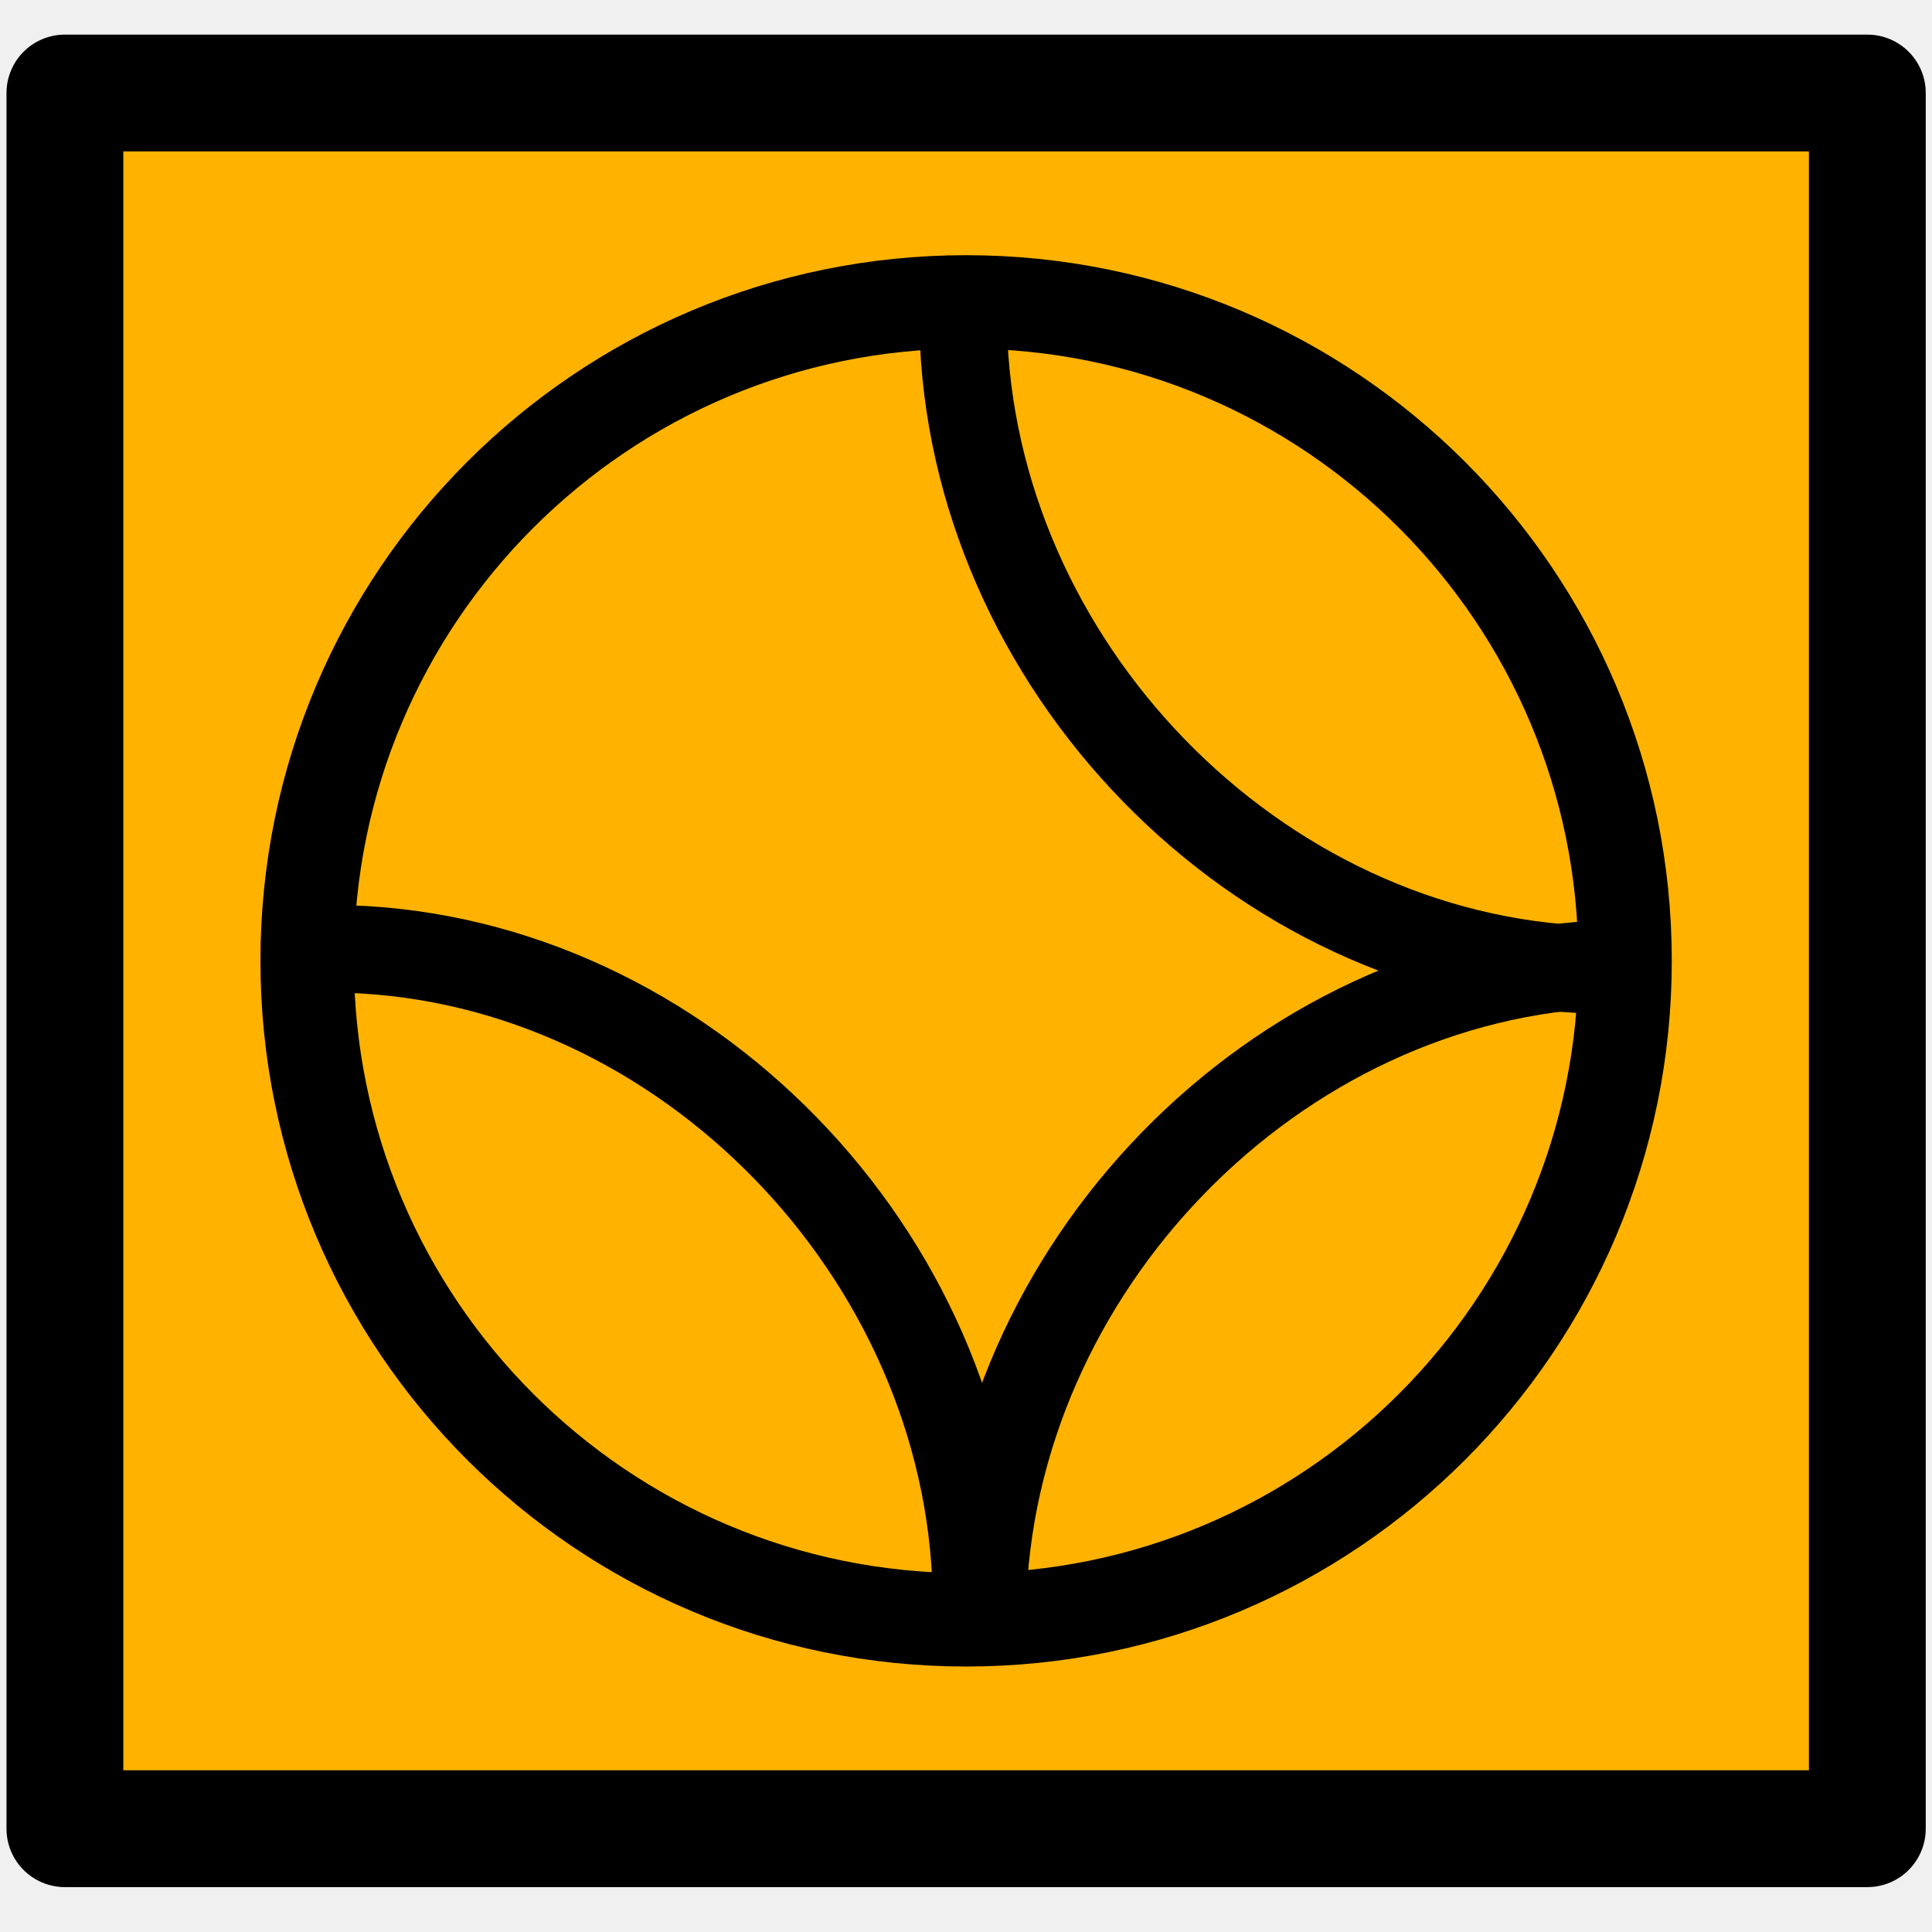
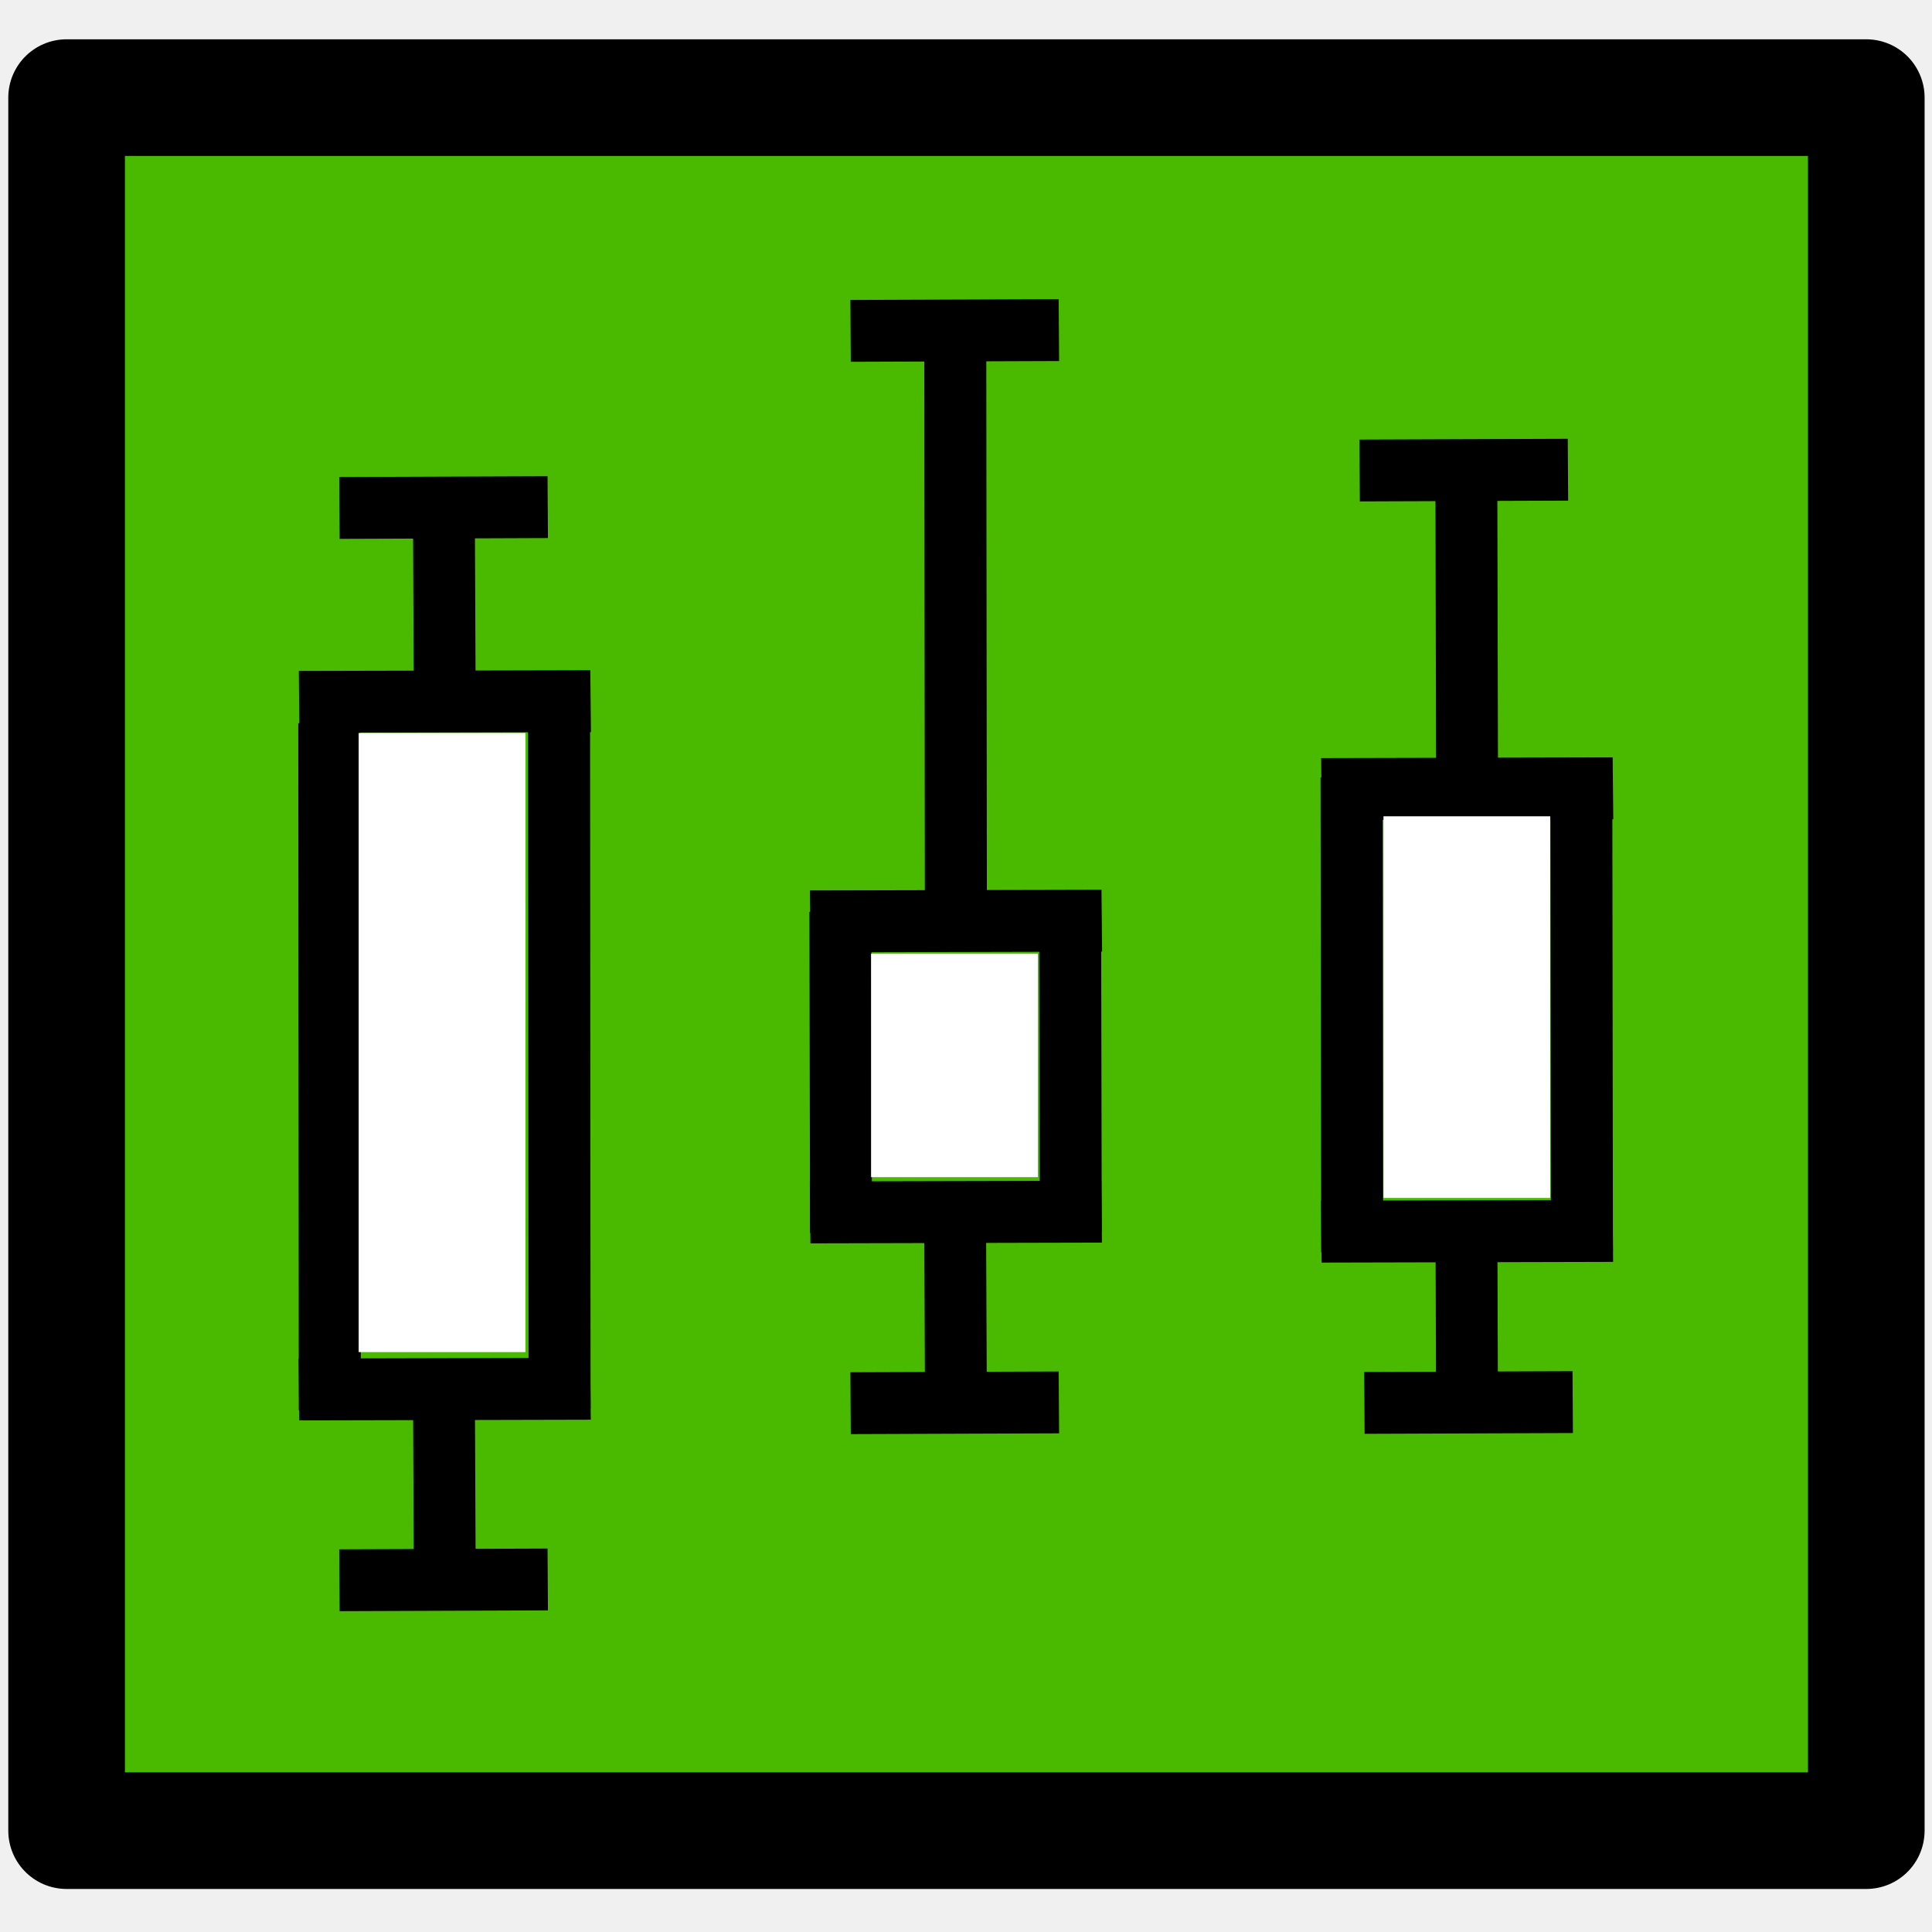
<svg xmlns="http://www.w3.org/2000/svg" width="64px" height="64px" id="svg3186" version="1.1">
  <defs id="defs3188" />
  <g id="layer1">
-     <g id="g6788" transform="matrix(0.1934986,0,0,0.1934986,117.0034,-38.10401)">
-       <rect y="212.846" x="-593.562" height="297.143" width="308.571" id="rect2985-4-2-6-4-0-99-8" style="fill:#ffb300;fill-opacity:1;stroke:#000000;stroke-width:20;stroke-linejoin:round;stroke-miterlimit:4;stroke-opacity:1;stroke-dasharray:none" />
-       <g transform="translate(-201.8909,-324.259)" id="g6031">
-         <path style="fill:none;stroke:#000000;stroke-width:10.885;stroke-miterlimit:4;stroke-opacity:1;stroke-dasharray:none" id="path5843-2" d="m -357.594,371.519 c 0,42.4 -34.372,76.772 -76.772,76.772 -42.4,0 -76.772,-34.372 -76.772,-76.772 0,-42.4 34.372,-76.772 76.772,-76.772 42.4,0 76.772,34.372 76.772,76.772 z" transform="matrix(1.469427,0,0,1.469427,400.8827,139.7562)" />
-         <path style="fill:none;stroke:#000000;stroke-width:15;stroke-linecap:butt;stroke-linejoin:miter;stroke-miterlimit:4;stroke-opacity:1;stroke-dasharray:none" d="m -237.891,577.085 c 1.243,57.745 50.039,108.284 107.581,110.107" id="path5976" />
-         <path style="fill:none;stroke:#000000;stroke-width:15;stroke-linecap:butt;stroke-linejoin:miter;stroke-miterlimit:4;stroke-opacity:1;stroke-dasharray:none" d="m -234.608,796.289 c 1.243,-57.745 50.039,-108.284 107.581,-110.107" id="path5976-2" />
-         <path style="fill:none;stroke:#000000;stroke-width:15;stroke-linecap:butt;stroke-linejoin:miter;stroke-miterlimit:4;stroke-opacity:1;stroke-dasharray:none" d="M -235.618,793.763 C -236.861,736.018 -285.657,685.479 -343.199,683.657" id="path5976-2-8" />
+     <g id="g7046" transform="matrix(0.1932016,0,0,0.1932016,197.7711,175.5548)">
+       <rect y="-891.923" x="-1012.231" height="297.143" width="308.571" id="rect2985-4-2-6-4-0-99" style="fill:#49ba00;fill-opacity:1;stroke:#000000;stroke-width:20;stroke-linejoin:round;stroke-miterlimit:4;stroke-opacity:1;stroke-dasharray:none" />
+       <g transform="translate(17.14286,-1104.77)" id="g6327">
+         <g id="g4643" transform="translate(-830.4514,-675.6579)">
+           <rect transform="matrix(-0.9995424,0.03024961,-7.8328447e-4,-0.9999997,0,0)" y="-1106.095" x="152.053" height="112.518" width="5.362" id="rect3999-7-3-3-7" style="fill:#000000;fill-opacity:1;stroke:#000000;stroke-width:5.28;stroke-miterlimit:4;stroke-opacity:1;stroke-dasharray:none" />
+           <rect transform="matrix(-0.9994954,0.03176308,-7.4592686e-4,-0.9999997,0,0)" y="-1107.078" x="112.637" height="116.732" width="5.297" id="rect3999-7-3-3-3-7" style="fill:#000000;fill-opacity:1;stroke:#000000;stroke-width:5.346;stroke-miterlimit:4;stroke-opacity:1;stroke-dasharray:none" />
+           <rect transform="matrix(-0.00978102,-0.9999522,0.9999971,-0.00242343,0,0)" y="-168.031" x="-1113.046" height="46.172" width="6.804" id="rect3999-7-3-3-3-4-1-9" style="fill:#000000;fill-opacity:1;stroke:#000000;stroke-width:3.81;stroke-miterlimit:4;stroke-opacity:1;stroke-dasharray:none" />
+           <rect transform="matrix(-0.9999845,0.00556732,-0.00425776,-0.9999909,0,0)" y="-993.067" x="134.585" height="28.792" width="7.454" id="rect3999-7-3-3-1-31" style="fill:#000000;fill-opacity:1;stroke:#000000;stroke-width:3.149;stroke-miterlimit:4;stroke-opacity:1;stroke-dasharray:none" />
+           <rect transform="matrix(-0.9999853,0.00541316,-0.00437901,-0.9999904,0,0)" y="-1141.89" x="135.341" height="28.11" width="7.485" id="rect3999-7-3-3-1-3-9" style="fill:#000000;fill-opacity:1;stroke:#000000;stroke-width:3.118;stroke-miterlimit:4;stroke-opacity:1;stroke-dasharray:none" />
+           <rect transform="matrix(-0.00978102,-0.9999522,0.9999971,-0.00242343,0,0)" y="-166.851" x="-995.15" height="46.172" width="6.804" id="rect3999-7-3-3-3-4-1-2-5" style="fill:#000000;fill-opacity:1;stroke:#000000;stroke-width:3.81;stroke-miterlimit:4;stroke-opacity:1;stroke-dasharray:none" />
+           <rect transform="matrix(-0.0063997,-0.9999795,0.9999931,-0.00370395,0,0)" y="-157.801" x="-1145.798" height="32.41" width="7.3" id="rect3999-7-3-3-3-4-1-7-0-2" style="fill:#000000;fill-opacity:1;stroke:#000000;stroke-width:3.306;stroke-miterlimit:4;stroke-opacity:1;stroke-dasharray:none" />
+           <rect transform="matrix(-0.0063997,-0.9999795,0.9999931,-0.00370395,0,0)" y="-156.624" x="-961.94" height="32.41" width="7.3" id="rect3999-7-3-3-3-4-1-7-8" style="fill:#000000;fill-opacity:1;stroke:#000000;stroke-width:3.306;stroke-miterlimit:4;stroke-opacity:1;stroke-dasharray:none" />
+         </g>
+         <rect style="fill:#ffffff;fill-opacity:1;stroke:none" id="rect5386-6-1" width="28.594" height="106.156" x="-979.297" y="321.784" />
+       </g>
+       <g transform="translate(17.14286,-1104.77)" id="g6303">
+         <g id="g4633" transform="translate(-827.6438,-742.6593)">
+           <rect transform="matrix(-0.9999388,0.01106139,-0.0021429,-0.9999977,0,0)" y="-1147.332" x="68.086" height="51.066" width="6.654" id="rect3999-7-3-3-7-6" style="fill:#000000;fill-opacity:1;stroke:#000000;stroke-width:3.963;stroke-miterlimit:4;stroke-opacity:1;stroke-dasharray:none" />
+           <rect transform="matrix(-0.9999325,0.01161705,-0.00204039,-0.9999979,0,0)" y="-1147.719" x="28.602" height="53.144" width="6.594" id="rect3999-7-3-3-3-7-0" style="fill:#000000;fill-opacity:1;stroke:#000000;stroke-width:4.024;stroke-miterlimit:4;stroke-opacity:1;stroke-dasharray:none" />
+           <rect transform="matrix(-0.00978102,-0.9999522,0.9999971,-0.00242343,0,0)" y="-83.555" x="-1149.895" height="46.172" width="6.804" id="rect3999-7-3-3-3-4-1-9-2" style="fill:#000000;fill-opacity:1;stroke:#000000;stroke-width:3.81;stroke-miterlimit:4;stroke-opacity:1;stroke-dasharray:none" />
+           <rect transform="matrix(-0.999736,0.02297851,-0.00103134,-0.9999995,0,0)" y="-1092.672" x="47.538" height="91.226" width="5.722" id="rect3999-7-3-3-1-31-4" style="fill:#000000;fill-opacity:1;stroke:#000000;stroke-width:4.912;stroke-miterlimit:4;stroke-opacity:1;stroke-dasharray:none" />
+           <rect transform="matrix(-0.9999853,0.00541316,-0.00437901,-0.9999904,0,0)" y="-1178.991" x="50.666" height="28.11" width="7.485" id="rect3999-7-3-3-1-3-9-8" style="fill:#000000;fill-opacity:1;stroke:#000000;stroke-width:3.118;stroke-miterlimit:4;stroke-opacity:1;stroke-dasharray:none" />
+           <rect transform="matrix(-0.00978102,-0.9999522,0.9999971,-0.00242343,0,0)" y="-83.04" x="-1099.999" height="46.172" width="6.804" id="rect3999-7-3-3-3-4-1-2-5-6" style="fill:#000000;fill-opacity:1;stroke:#000000;stroke-width:3.81;stroke-miterlimit:4;stroke-opacity:1;stroke-dasharray:none" />
+           <rect transform="matrix(-0.0063997,-0.9999795,0.9999931,-0.00370395,0,0)" y="-73.201" x="-1182.754" height="32.41" width="7.3" id="rect3999-7-3-3-3-4-1-7-0-2-5" style="fill:#000000;fill-opacity:1;stroke:#000000;stroke-width:3.306;stroke-miterlimit:4;stroke-opacity:1;stroke-dasharray:none" />
+           <rect transform="matrix(-0.0063997,-0.9999795,0.9999931,-0.00370395,0,0)" y="-72.024" x="-998.897" height="32.41" width="7.3" id="rect3999-7-3-3-3-4-1-7-8-0" style="fill:#000000;fill-opacity:1;stroke:#000000;stroke-width:3.306;stroke-miterlimit:4;stroke-opacity:1;stroke-dasharray:none" />
+         </g>
+         <rect style="fill:#ffffff;fill-opacity:1;stroke:none" id="rect5386-6-19" width="28.594" height="38.299" x="-891.44" y="359.641" />
+       </g>
+       <g transform="translate(17.14286,-1104.77)" id="g6315">
+         <g id="g4653-2-5" transform="translate(-580.7102,-722.2093)">
+           <rect transform="matrix(-0.9998303,0.01841949,-0.00128673,-0.9999992,0,0)" y="-1126.4" x="226.728" height="76.802" width="6.01" id="rect3999-7-3-3-9-3" style="fill:#000000;fill-opacity:1;stroke:#000000;stroke-width:4.618;stroke-miterlimit:4;stroke-opacity:1;stroke-dasharray:none" />
+           <rect transform="matrix(-0.9998343,0.0182066,-0.00130178,-0.9999991,0,0)" y="-1127.174" x="187.335" height="76.104" width="6.025" id="rect3999-7-3-3-3-1-9" style="fill:#000000;fill-opacity:1;stroke:#000000;stroke-width:4.603;stroke-miterlimit:4;stroke-opacity:1;stroke-dasharray:none" />
+           <rect transform="matrix(-0.00978102,-0.9999522,0.9999971,-0.00242343,0,0)" y="-242.673" x="-1132.359" height="46.172" width="6.804" id="rect3999-7-3-3-3-4-1-3-2" style="fill:#000000;fill-opacity:1;stroke:#000000;stroke-width:3.81;stroke-miterlimit:4;stroke-opacity:1;stroke-dasharray:none" />
+           <rect transform="matrix(-0.9999509,0.00990707,-0.0023926,-0.9999971,0,0)" y="-1049.46" x="207.668" height="46.661" width="6.789" id="rect3999-7-3-3-1-5-4" style="fill:#000000;fill-opacity:1;stroke:#000000;stroke-width:3.826;stroke-miterlimit:4;stroke-opacity:1;stroke-dasharray:none" />
+           <rect transform="matrix(-0.9999777,0.00667396,-0.00355175,-0.9999937,0,0)" y="-1159.883" x="209.035" height="33.579" width="7.252" id="rect3999-7-3-3-1-3-98-6" style="fill:#000000;fill-opacity:1;stroke:#000000;stroke-width:3.355;stroke-miterlimit:4;stroke-opacity:1;stroke-dasharray:none" />
+           <rect transform="matrix(-0.0063997,-0.9999795,0.9999931,-0.00370395,0,0)" y="-231.696" x="-1001.795" height="32.41" width="7.3" id="rect3999-7-3-3-3-4-1-7-4-1" style="fill:#000000;fill-opacity:1;stroke:#000000;stroke-width:3.306;stroke-miterlimit:4;stroke-opacity:1;stroke-dasharray:none" />
+           <rect transform="matrix(-0.00978102,-0.9999522,0.9999971,-0.00242343,0,0)" y="-241.904" x="-1056.464" height="46.172" width="6.804" id="rect3999-7-3-3-3-4-1-2-0-8" style="fill:#000000;fill-opacity:1;stroke:#000000;stroke-width:3.81;stroke-miterlimit:4;stroke-opacity:1;stroke-dasharray:none" />
+           <rect transform="matrix(-0.0063997,-0.9999795,0.9999931,-0.00370395,0,0)" y="-231.903" x="-1161.666" height="32.41" width="7.3" id="rect3999-7-3-3-3-4-1-7-0-7-2" style="fill:#000000;fill-opacity:1;stroke:#000000;stroke-width:3.306;stroke-miterlimit:4;stroke-opacity:1;stroke-dasharray:none" />
+         </g>
+         <rect style="fill:#ffffff;fill-opacity:1;stroke:none" id="rect5386-6-7" width="28.594" height="65.442" x="-803.582" y="336.07" />
      </g>
    </g>
  </g>
</svg>
